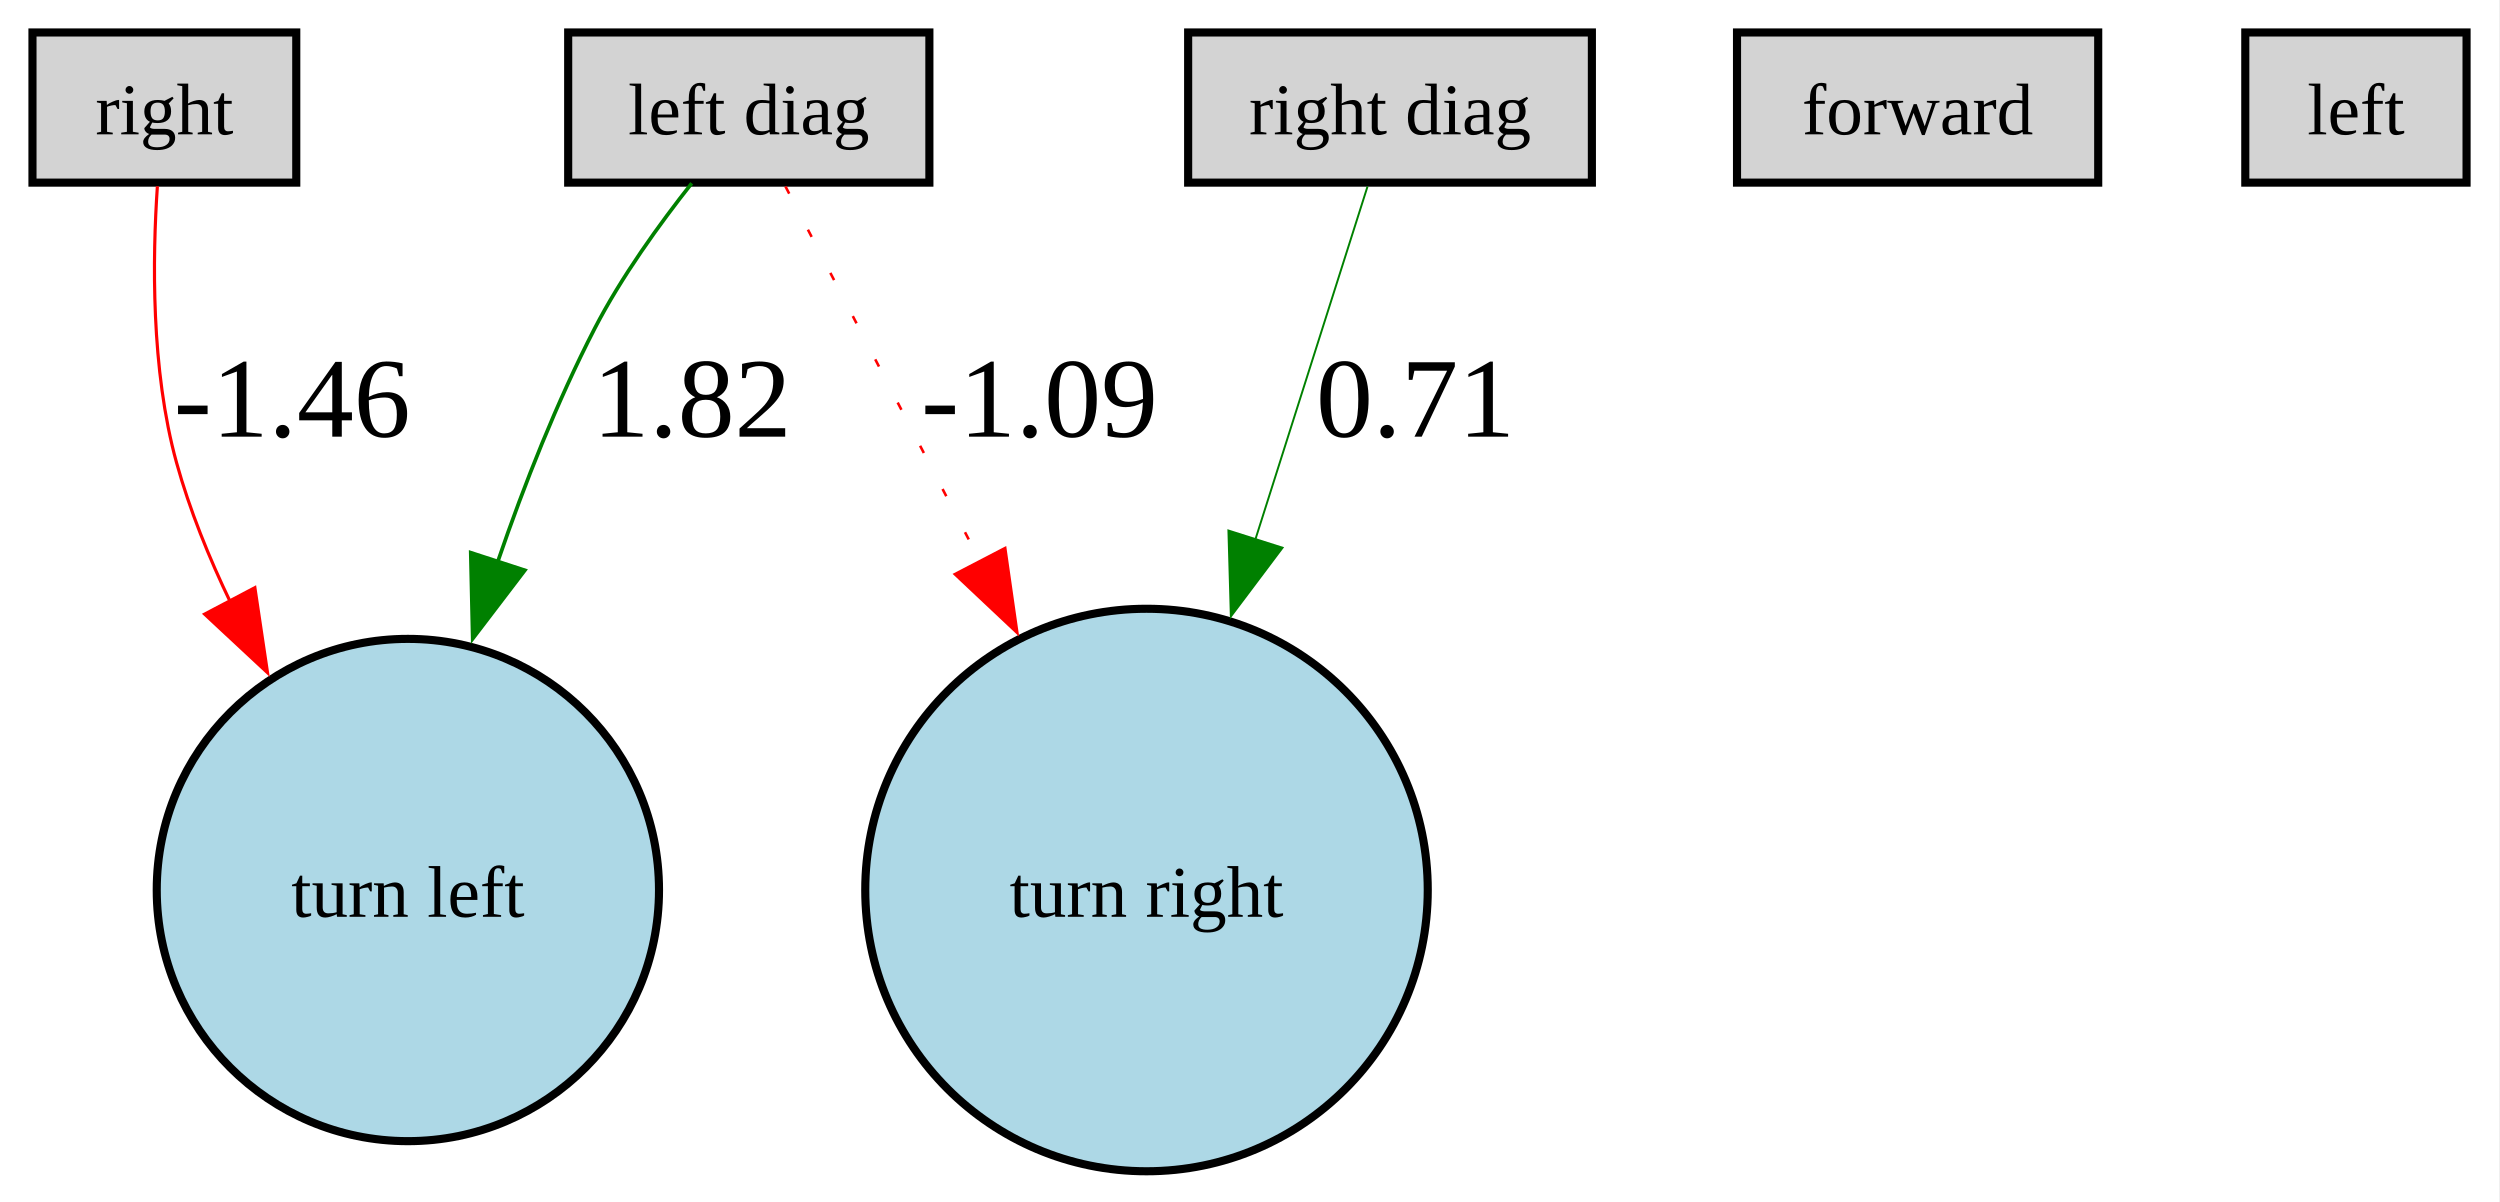
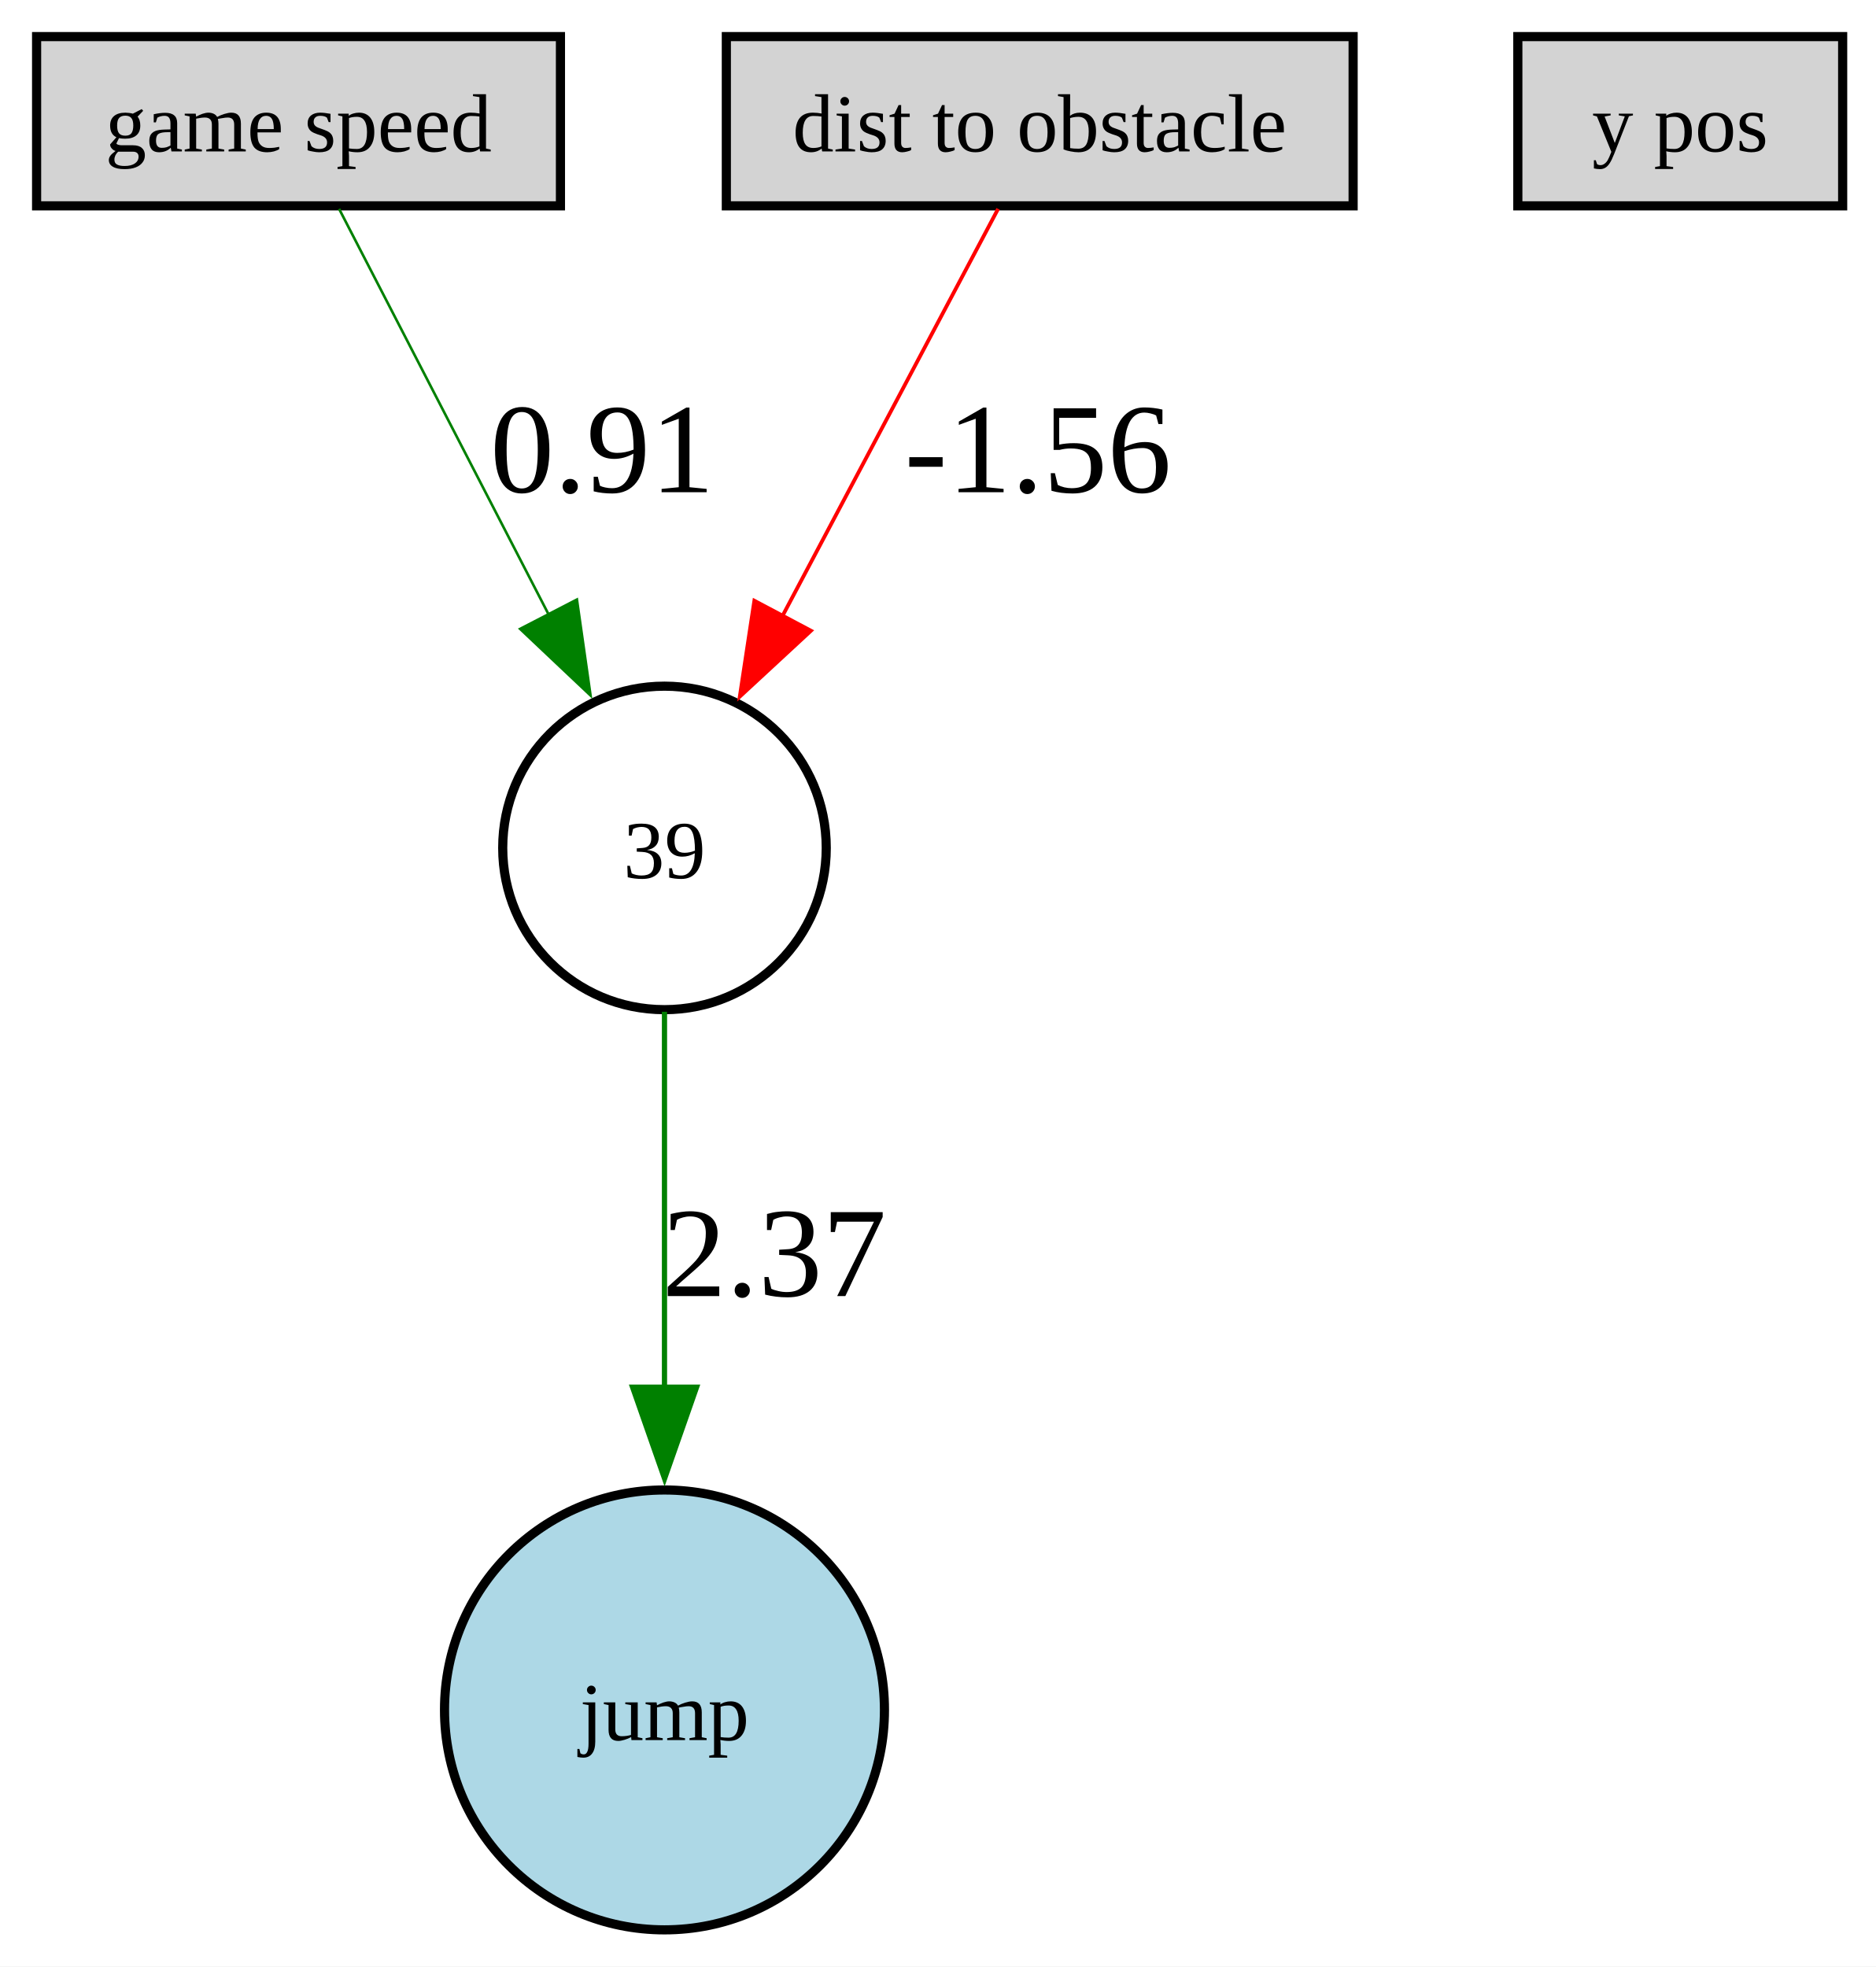
- <svg xmlns="http://www.w3.org/2000/svg" width="308pt" height="148pt" viewBox="0.00 0.00 308.00 148.00">
-   <g id="graph0" class="graph" transform="scale(1 1) rotate(0) translate(4 144.3)">
-     <polygon fill="white" stroke="none" points="-4,4 -4,-144.3 303.88,-144.3 303.88,4 -4,4" />
+ <svg xmlns="http://www.w3.org/2000/svg" width="205pt" height="215pt" viewBox="0.00 0.00 205.00 215.00">
+   <g id="graph0" class="graph" transform="scale(1 1) rotate(0) translate(4 210.94)">
+     <polygon fill="white" stroke="none" points="-4,4 -4,-210.94 201.38,-210.94 201.38,4 -4,4" />
    <g id="node1" class="node">
-       <polygon fill="lightgray" stroke="black" points="32.5,-140.3 0,-140.3 0,-121.8 32.5,-121.8 32.5,-140.3" />
-       <text xml:space="preserve" text-anchor="middle" x="16.25" y="-127.75" font-family="Times New Roman,serif" font-size="9.00">right</text>
+       <polygon fill="lightgray" stroke="black" points="57.25,-206.94 0,-206.94 0,-188.44 57.25,-188.44 57.25,-206.94" />
+       <text xml:space="preserve" text-anchor="middle" x="28.62" y="-194.39" font-family="Times New Roman,serif" font-size="9.00">game speed</text>
    </g>
-     <g id="node7" class="node">
-       <ellipse fill="lightblue" stroke="black" cx="46.25" cy="-34.65" rx="30.94" ry="30.94" />
-       <text xml:space="preserve" text-anchor="middle" x="46.25" y="-31.35" font-family="Times New Roman,serif" font-size="9.00">turn left</text>
+     <g id="node5" class="node">
+       <ellipse fill="white" stroke="black" cx="68.62" cy="-118.26" rx="17.68" ry="17.68" />
+       <text xml:space="preserve" text-anchor="middle" x="68.62" y="-114.96" font-family="Times New Roman,serif" font-size="9.00">39</text>
    </g>
-     <g id="edge4" class="edge">
-       <path fill="none" stroke="red" stroke-width="0.39" d="M15.39,-121.35C14.79,-112.59 14.58,-98.75 17.75,-87.3 19.36,-81.48 21.74,-75.6 24.44,-70" />
-       <polygon fill="red" stroke="red" stroke-width="0.39" points="27.4,-71.9 28.96,-61.42 21.21,-68.64 27.4,-71.9" />
-       <text xml:space="preserve" text-anchor="middle" x="32" y="-90.5" font-family="Times New Roman,serif" font-size="14.00">-1.46</text>
+     <g id="edge1" class="edge">
+       <path fill="none" stroke="green" stroke-width="0.28" d="M33.06,-188.11C38.58,-177.41 48.26,-158.69 56.12,-143.46" />
+       <polygon fill="green" stroke="green" stroke-width="0.28" points="59.05,-145.41 60.54,-134.92 52.84,-142.2 59.05,-145.41" />
+       <text xml:space="preserve" text-anchor="middle" x="61.82" y="-157.14" font-family="Times New Roman,serif" font-size="14.00">0.91</text>
    </g>
    <g id="node2" class="node">
-       <polygon fill="lightgray" stroke="black" points="192.12,-140.3 142.38,-140.3 142.38,-121.8 192.12,-121.8 192.12,-140.3" />
-       <text xml:space="preserve" text-anchor="middle" x="167.25" y="-127.75" font-family="Times New Roman,serif" font-size="9.00">right diag</text>
-     </g>
-     <g id="node6" class="node">
-       <ellipse fill="lightblue" stroke="black" cx="137.25" cy="-34.65" rx="34.65" ry="34.65" />
-       <text xml:space="preserve" text-anchor="middle" x="137.25" y="-31.35" font-family="Times New Roman,serif" font-size="9.00">turn right</text>
+       <polygon fill="lightgray" stroke="black" points="143.88,-206.94 75.38,-206.94 75.38,-188.44 143.88,-188.44 143.88,-206.94" />
+       <text xml:space="preserve" text-anchor="middle" x="109.62" y="-194.39" font-family="Times New Roman,serif" font-size="9.00">dist to obstacle</text>
    </g>
    <g id="edge3" class="edge">
-       <path fill="none" stroke="green" stroke-width="0.24" d="M164.48,-121.33C161.28,-111.26 155.78,-93.95 150.56,-77.52" />
-       <polygon fill="green" stroke="green" stroke-width="0.24" points="154.01,-76.82 147.64,-68.35 147.34,-78.94 154.01,-76.82" />
-       <text xml:space="preserve" text-anchor="middle" x="170.39" y="-90.5" font-family="Times New Roman,serif" font-size="14.00">0.71</text>
+       <path fill="none" stroke="red" stroke-width="0.41" d="M105.08,-188.11C99.44,-177.45 89.57,-158.82 81.52,-143.62" />
+       <polygon fill="red" stroke="red" stroke-width="0.41" points="84.63,-142 76.85,-134.8 78.44,-145.28 84.63,-142" />
+       <text xml:space="preserve" text-anchor="middle" x="109.44" y="-157.14" font-family="Times New Roman,serif" font-size="14.00">-1.56</text>
    </g>
    <g id="node3" class="node">
-       <polygon fill="lightgray" stroke="black" points="254.5,-140.3 210,-140.3 210,-121.8 254.5,-121.8 254.5,-140.3" />
-       <text xml:space="preserve" text-anchor="middle" x="232.25" y="-127.75" font-family="Times New Roman,serif" font-size="9.00">forward</text>
+       <polygon fill="lightgray" stroke="black" points="197.38,-206.94 161.88,-206.94 161.88,-188.44 197.38,-188.44 197.38,-206.94" />
+       <text xml:space="preserve" text-anchor="middle" x="179.62" y="-194.39" font-family="Times New Roman,serif" font-size="9.00">y pos</text>
    </g>
    <g id="node4" class="node">
-       <polygon fill="lightgray" stroke="black" points="110.5,-140.3 66,-140.3 66,-121.8 110.5,-121.8 110.5,-140.3" />
-       <text xml:space="preserve" text-anchor="middle" x="88.25" y="-127.75" font-family="Times New Roman,serif" font-size="9.00">left diag</text>
+       <ellipse fill="lightblue" stroke="black" cx="68.62" cy="-24.04" rx="24.04" ry="24.04" />
+       <text xml:space="preserve" text-anchor="middle" x="68.62" y="-20.74" font-family="Times New Roman,serif" font-size="9.00">jump</text>
    </g>
    <g id="edge2" class="edge">
-       <path fill="none" stroke="red" stroke-width="0.32" stroke-dasharray="1,5" d="M92.77,-121.33C98.3,-110.69 108.03,-91.95 116.98,-74.7" />
-       <polygon fill="red" stroke="red" stroke-width="0.32" points="119.84,-76.79 121.34,-66.3 113.63,-73.56 119.84,-76.79" />
-       <text xml:space="preserve" text-anchor="middle" x="124.07" y="-90.5" font-family="Times New Roman,serif" font-size="14.00">-1.09</text>
-     </g>
-     <g id="edge1" class="edge">
-       <path fill="none" stroke="green" stroke-width="0.46" d="M81.22,-121.72C77.3,-116.76 72.55,-110.2 69.25,-103.8 64.63,-94.83 60.63,-84.74 57.33,-75.12" />
-       <polygon fill="green" stroke="green" stroke-width="0.46" points="60.66,-74.04 54.24,-65.62 54,-76.21 60.66,-74.04" />
-       <text xml:space="preserve" text-anchor="middle" x="81.25" y="-90.5" font-family="Times New Roman,serif" font-size="14.00">1.82</text>
-     </g>
-     <g id="node5" class="node">
-       <polygon fill="lightgray" stroke="black" points="299.88,-140.3 272.62,-140.3 272.62,-121.8 299.88,-121.8 299.88,-140.3" />
-       <text xml:space="preserve" text-anchor="middle" x="286.25" y="-127.75" font-family="Times New Roman,serif" font-size="9.00">left</text>
+       <path fill="none" stroke="green" stroke-width="0.57" d="M68.62,-100.35C68.62,-88.86 68.62,-73.26 68.62,-59.24" />
+       <polygon fill="green" stroke="green" stroke-width="0.57" points="72.13,-59.32 68.63,-49.32 65.13,-59.32 72.13,-59.32" />
+       <text xml:space="preserve" text-anchor="middle" x="80.62" y="-69.28" font-family="Times New Roman,serif" font-size="14.00">2.37</text>
    </g>
  </g>
</svg>
